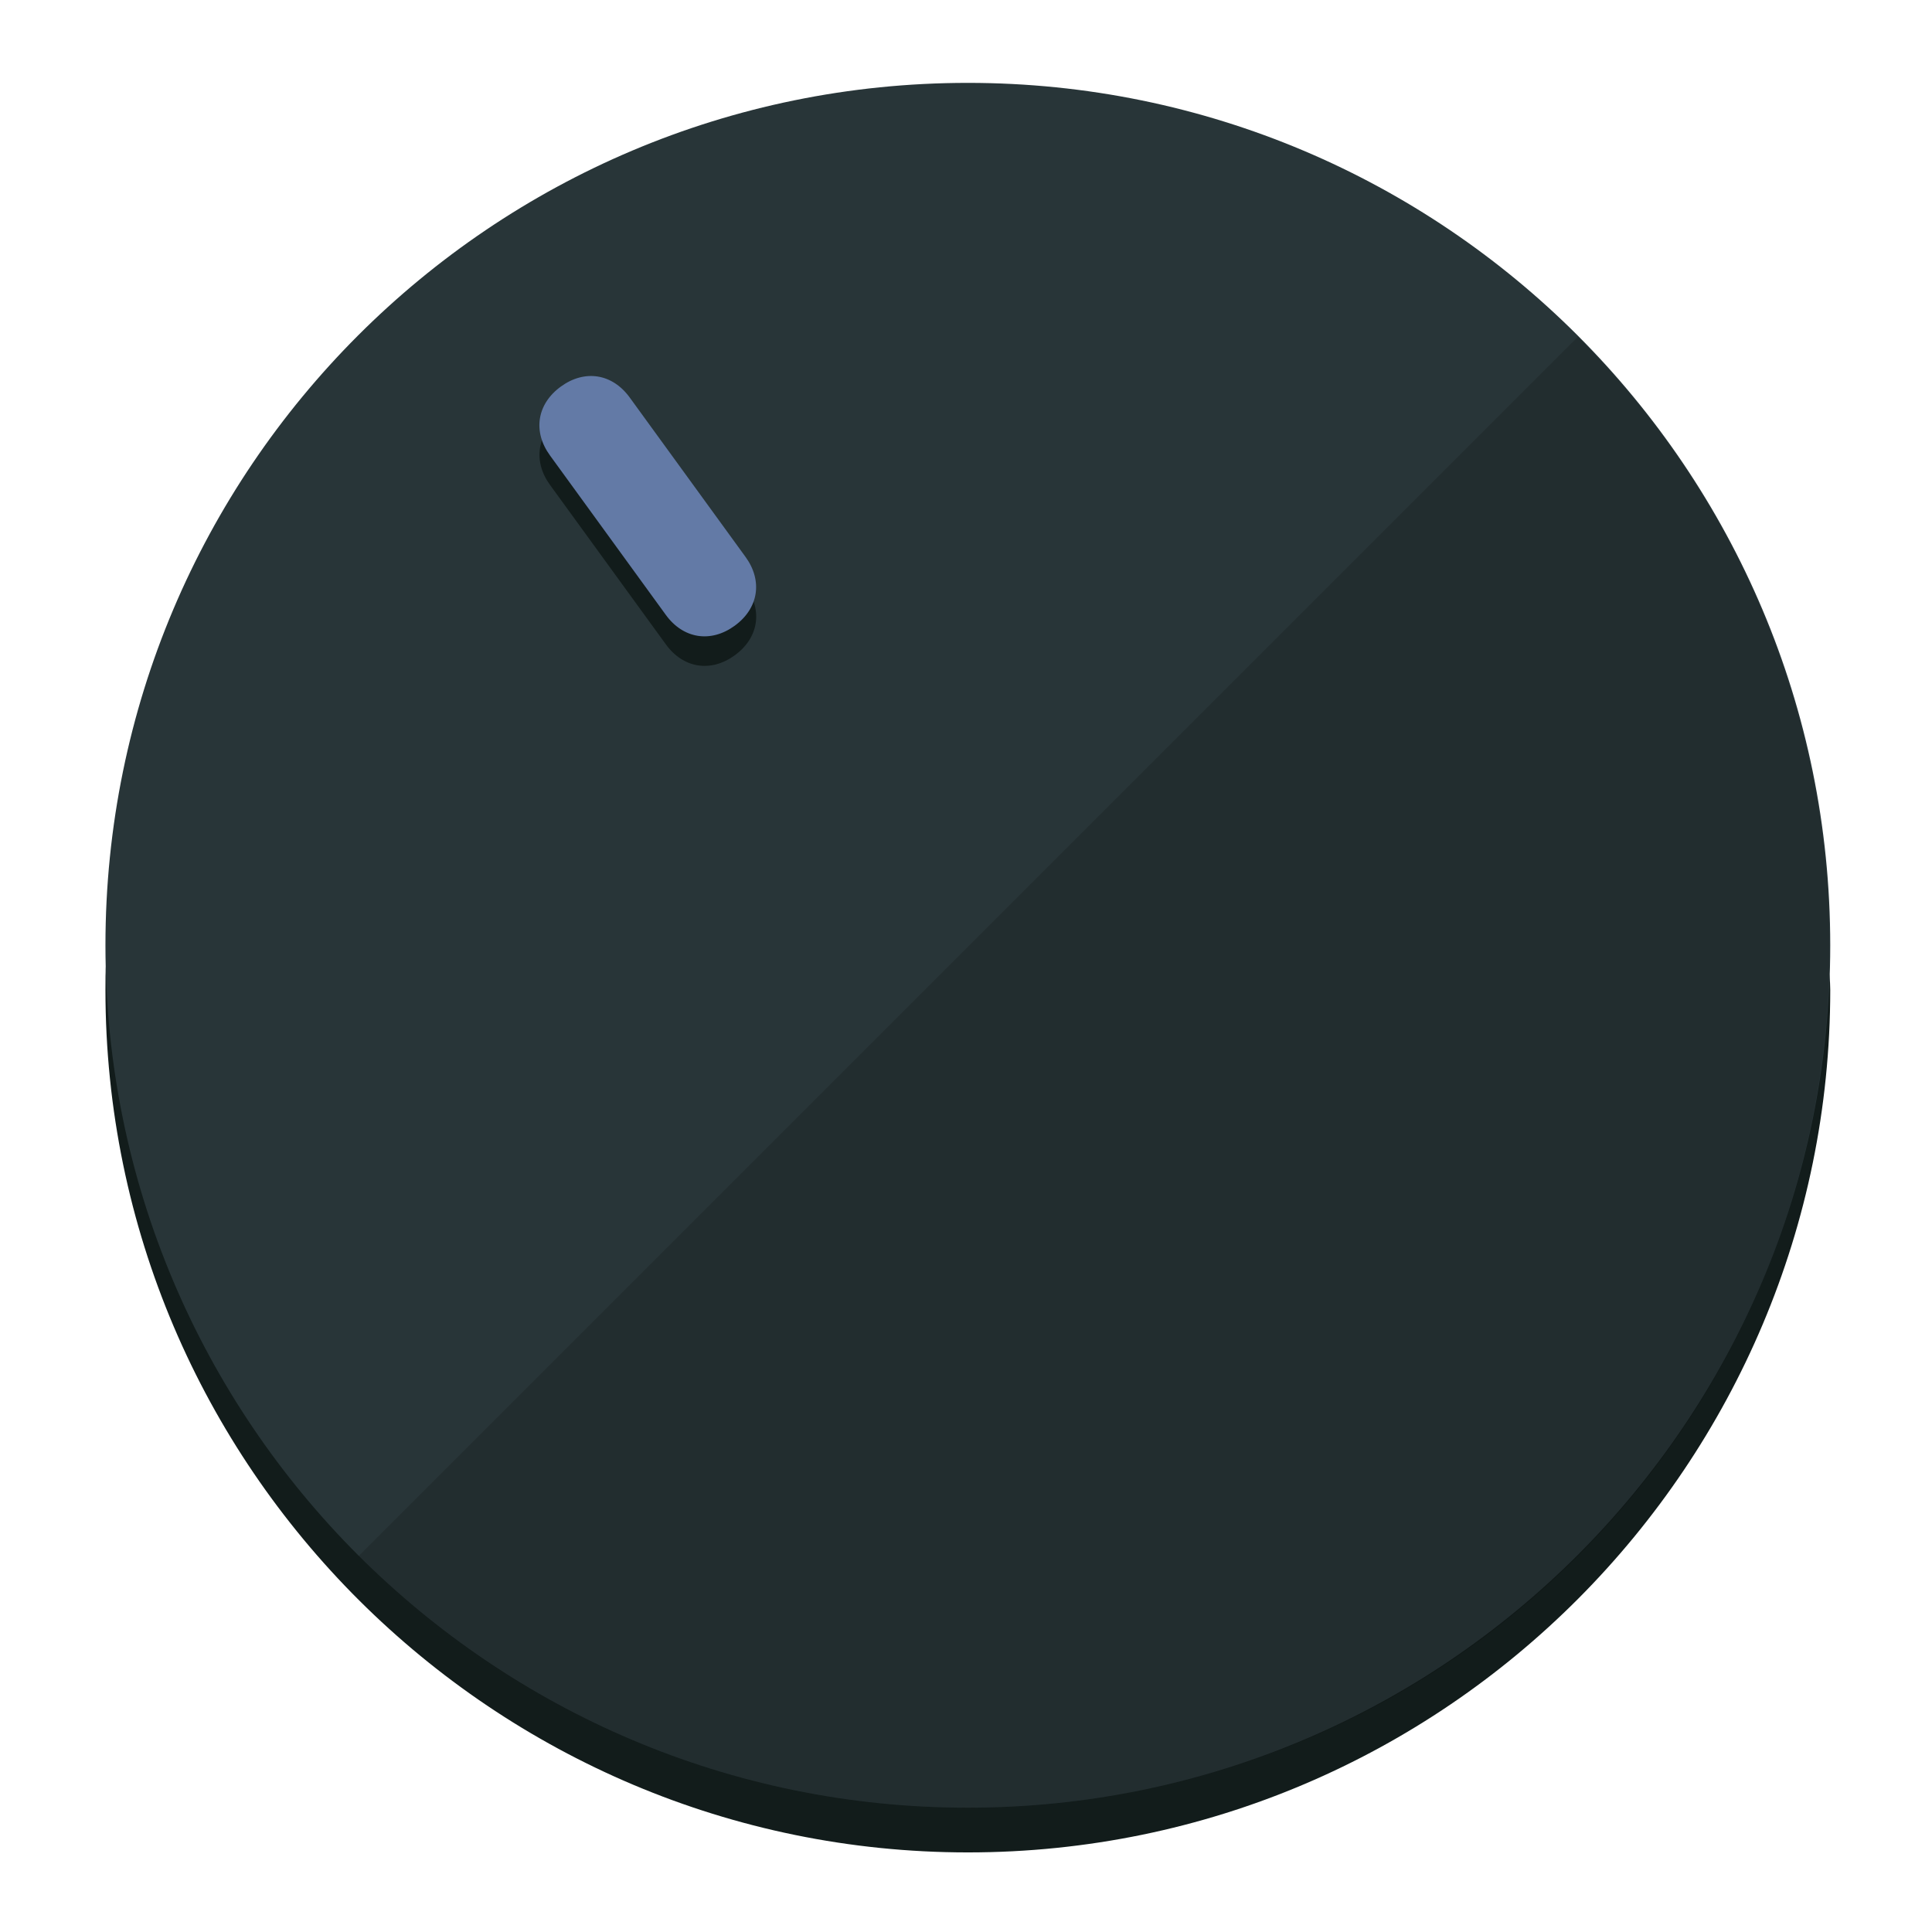
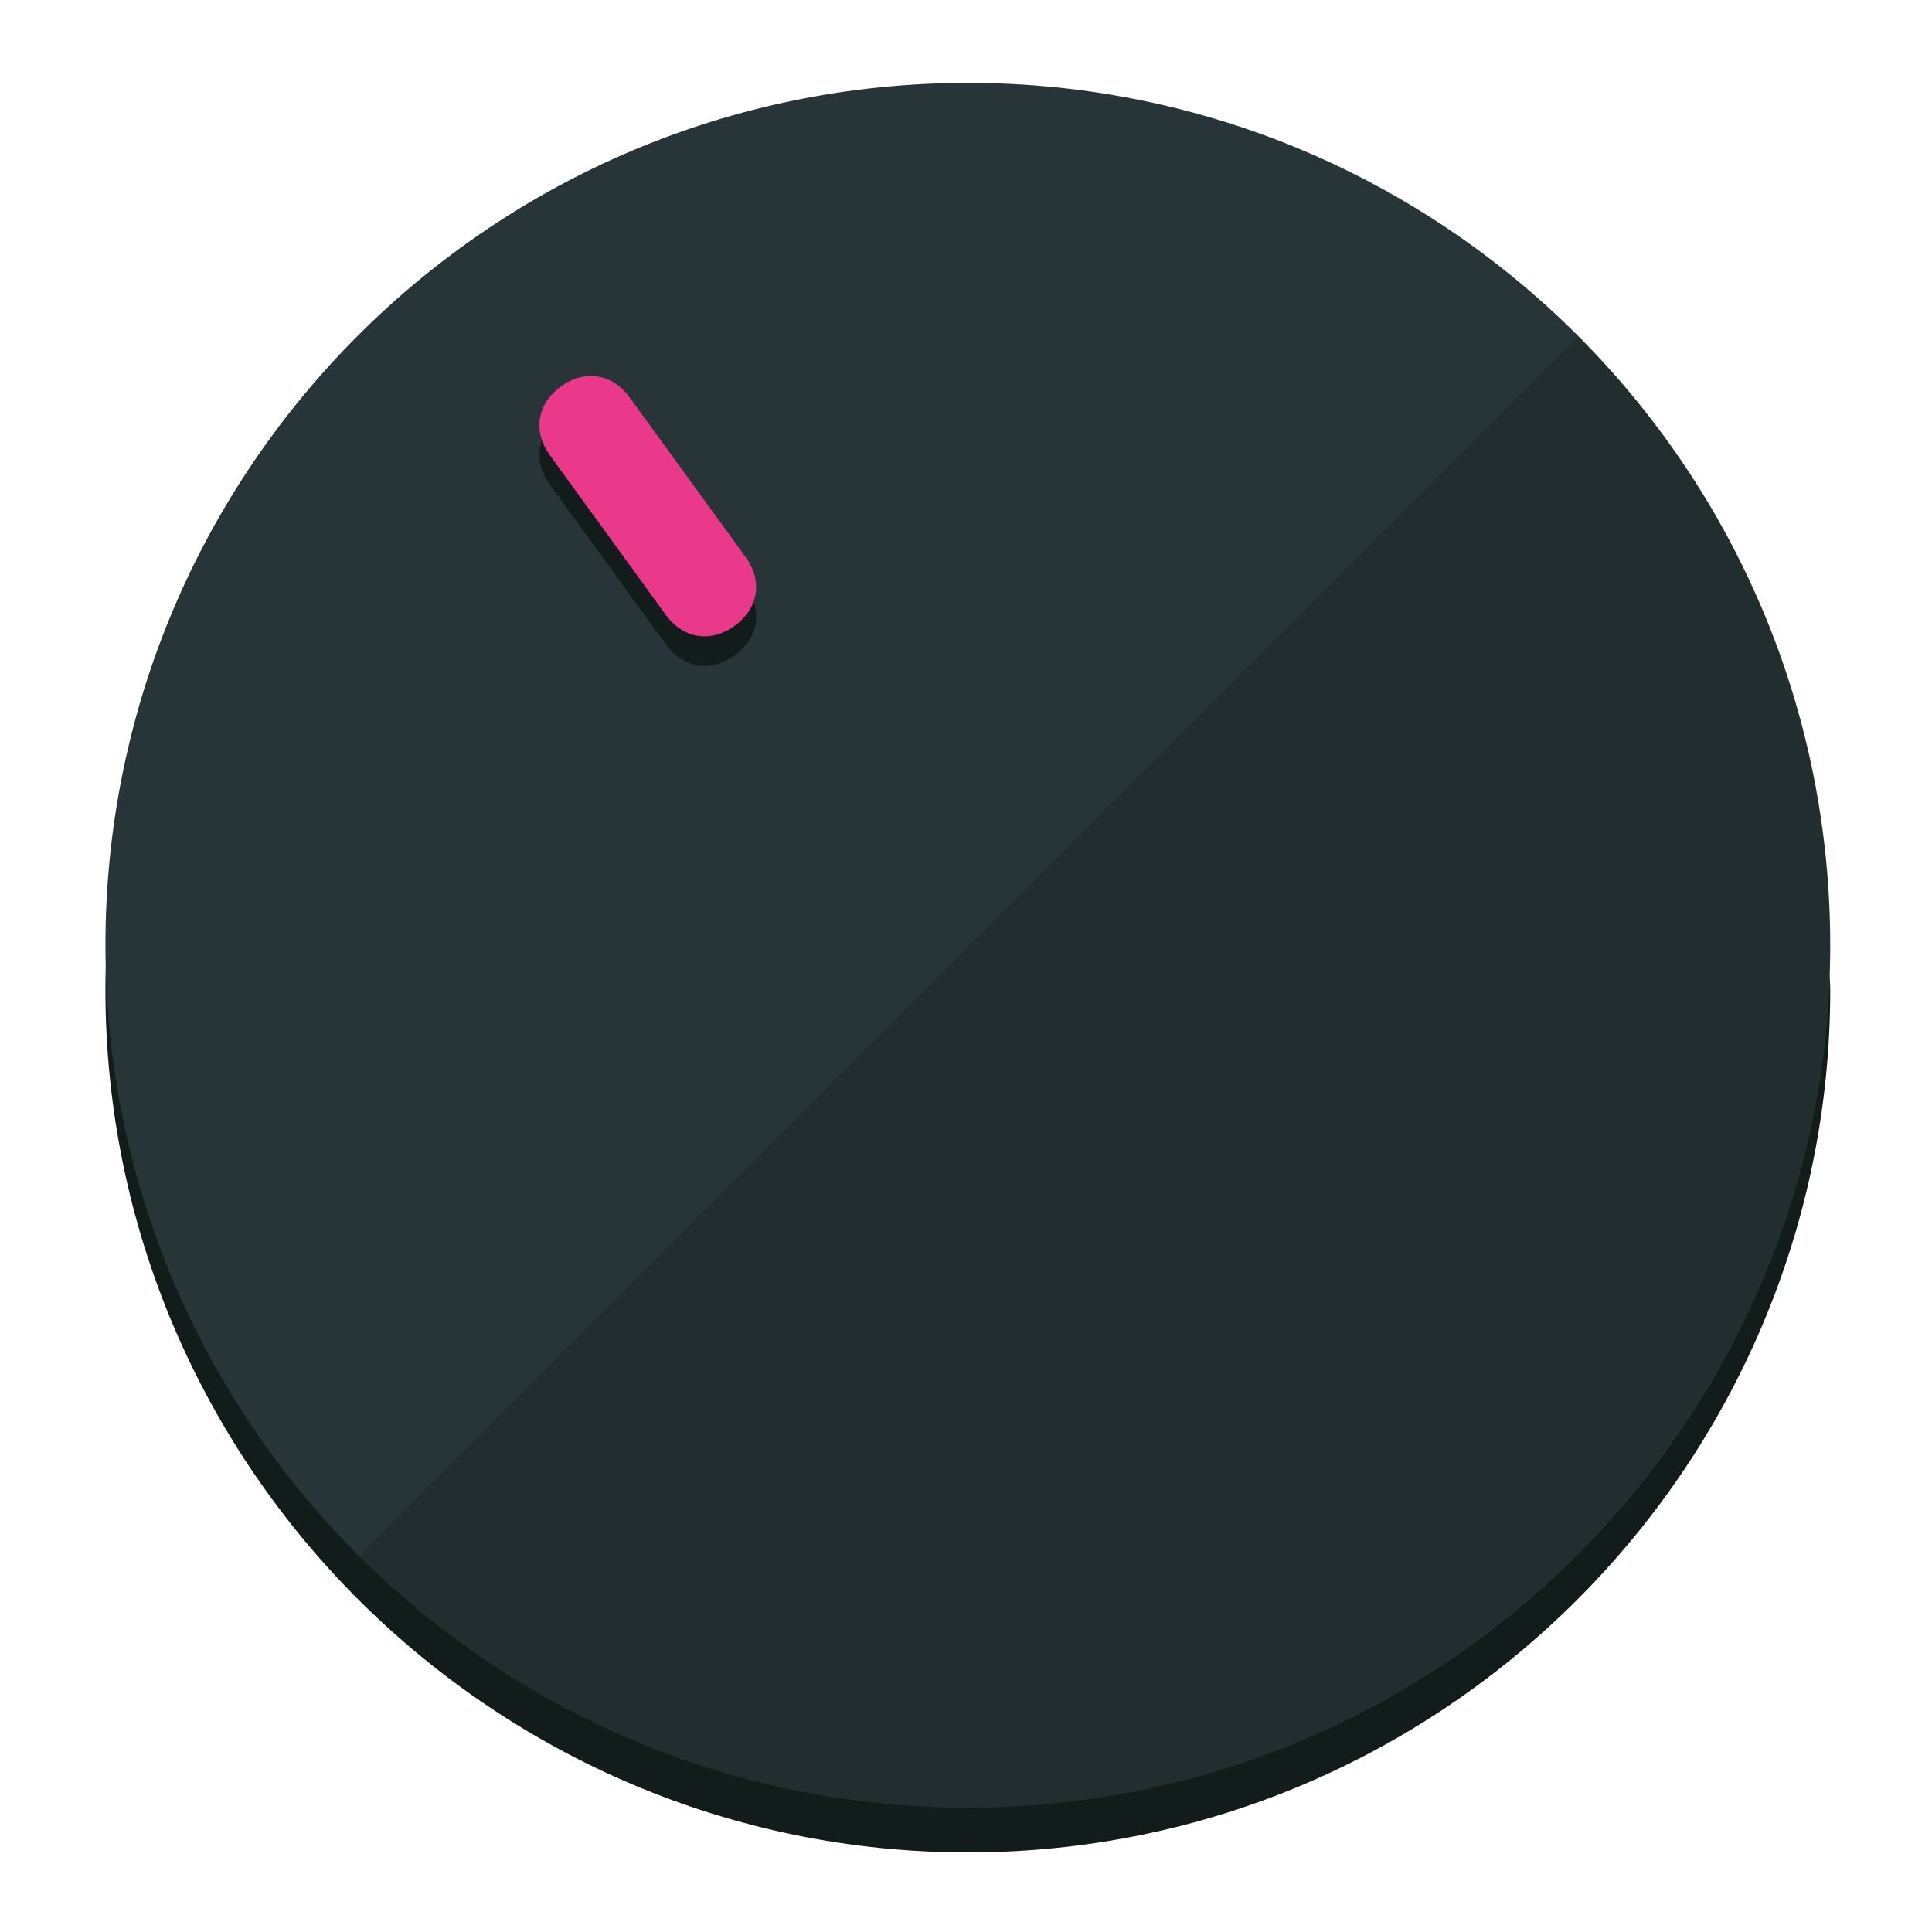
<svg xmlns="http://www.w3.org/2000/svg" height="120px" width="120px" version="1.1" id="Layer_1" viewBox="0 0 496.8 496.8" xml:space="preserve">
  <defs id="defs23" />
  <g id="g3158">
    <path style="display:inline;fill:#121c1b;fill-opacity:1;stroke-width:1.584" d="m 248.875,445.92 c 116.582,0 212.89,-91.238 220.493,-205.286 0,5.069 1.267,8.87 1.267,13.939 0,121.651 -98.842,221.76 -221.76,221.76 -121.651,0 -221.76,-98.842 -221.76,-221.76 0,-5.069 0,-8.87 1.267,-13.939 7.603,114.048 103.91,205.286 220.493,205.286 z" id="path8" />
    <circle style="display:inline;fill:#283538;fill-opacity:1;stroke-width:1.584" cx="248.875" cy="243.071" r="221.76" id="circle12" />
    <path style="display:inline;fill:#000000;fill-opacity:0.154;stroke-width:1.587" d="m 405.744,86.606 c 86.308,86.308 86.308,227.193 0,313.5 -86.308,86.308 -227.193,86.308 -313.5,0" id="path14" />
  </g>
  <g id="g3198">
    <circle style="display:none;fill:#000000;fill-opacity:0;stroke-width:1.584" cx="57.84" cy="343.108" r="221.76" id="circle12-3" transform="rotate(-36)" />
    <path style="display:inline;fill:#121c1b;fill-opacity:1;stroke-width:1.584" d="m 191.735,150.81 c 4.469,6.151 3.348,13.231 -2.803,17.7 v 0 c -6.151,4.469 -13.231,3.348 -17.7,-2.803 L 141.437,124.699 c -4.469,-6.151 -3.348,-13.231 2.803,-17.7 v 0 c 6.151,-4.469 13.231,-3.348 17.7,2.803 z" id="path3789" />
-     <path style="display:inline;fill:#637AA6;stroke-width:1.584" d="m 191.713,143.214 c 4.469,6.151 3.348,13.231 -2.803,17.7 v 0 c -6.151,4.469 -13.231,3.348 -17.7,-2.803 L 141.416,117.103 c -4.469,-6.151 -3.348,-13.231 2.803,-17.7 v 0 c 6.151,-4.469 13.231,-3.348 17.7,2.803 z" id="path915" />
+     <path style="display:inline;fill:#ea398a;stroke-width:1.584" d="m 191.713,143.214 c 4.469,6.151 3.348,13.231 -2.803,17.7 v 0 c -6.151,4.469 -13.231,3.348 -17.7,-2.803 L 141.416,117.103 c -4.469,-6.151 -3.348,-13.231 2.803,-17.7 v 0 c 6.151,-4.469 13.231,-3.348 17.7,2.803 z" id="path915" />
  </g>
</svg>
